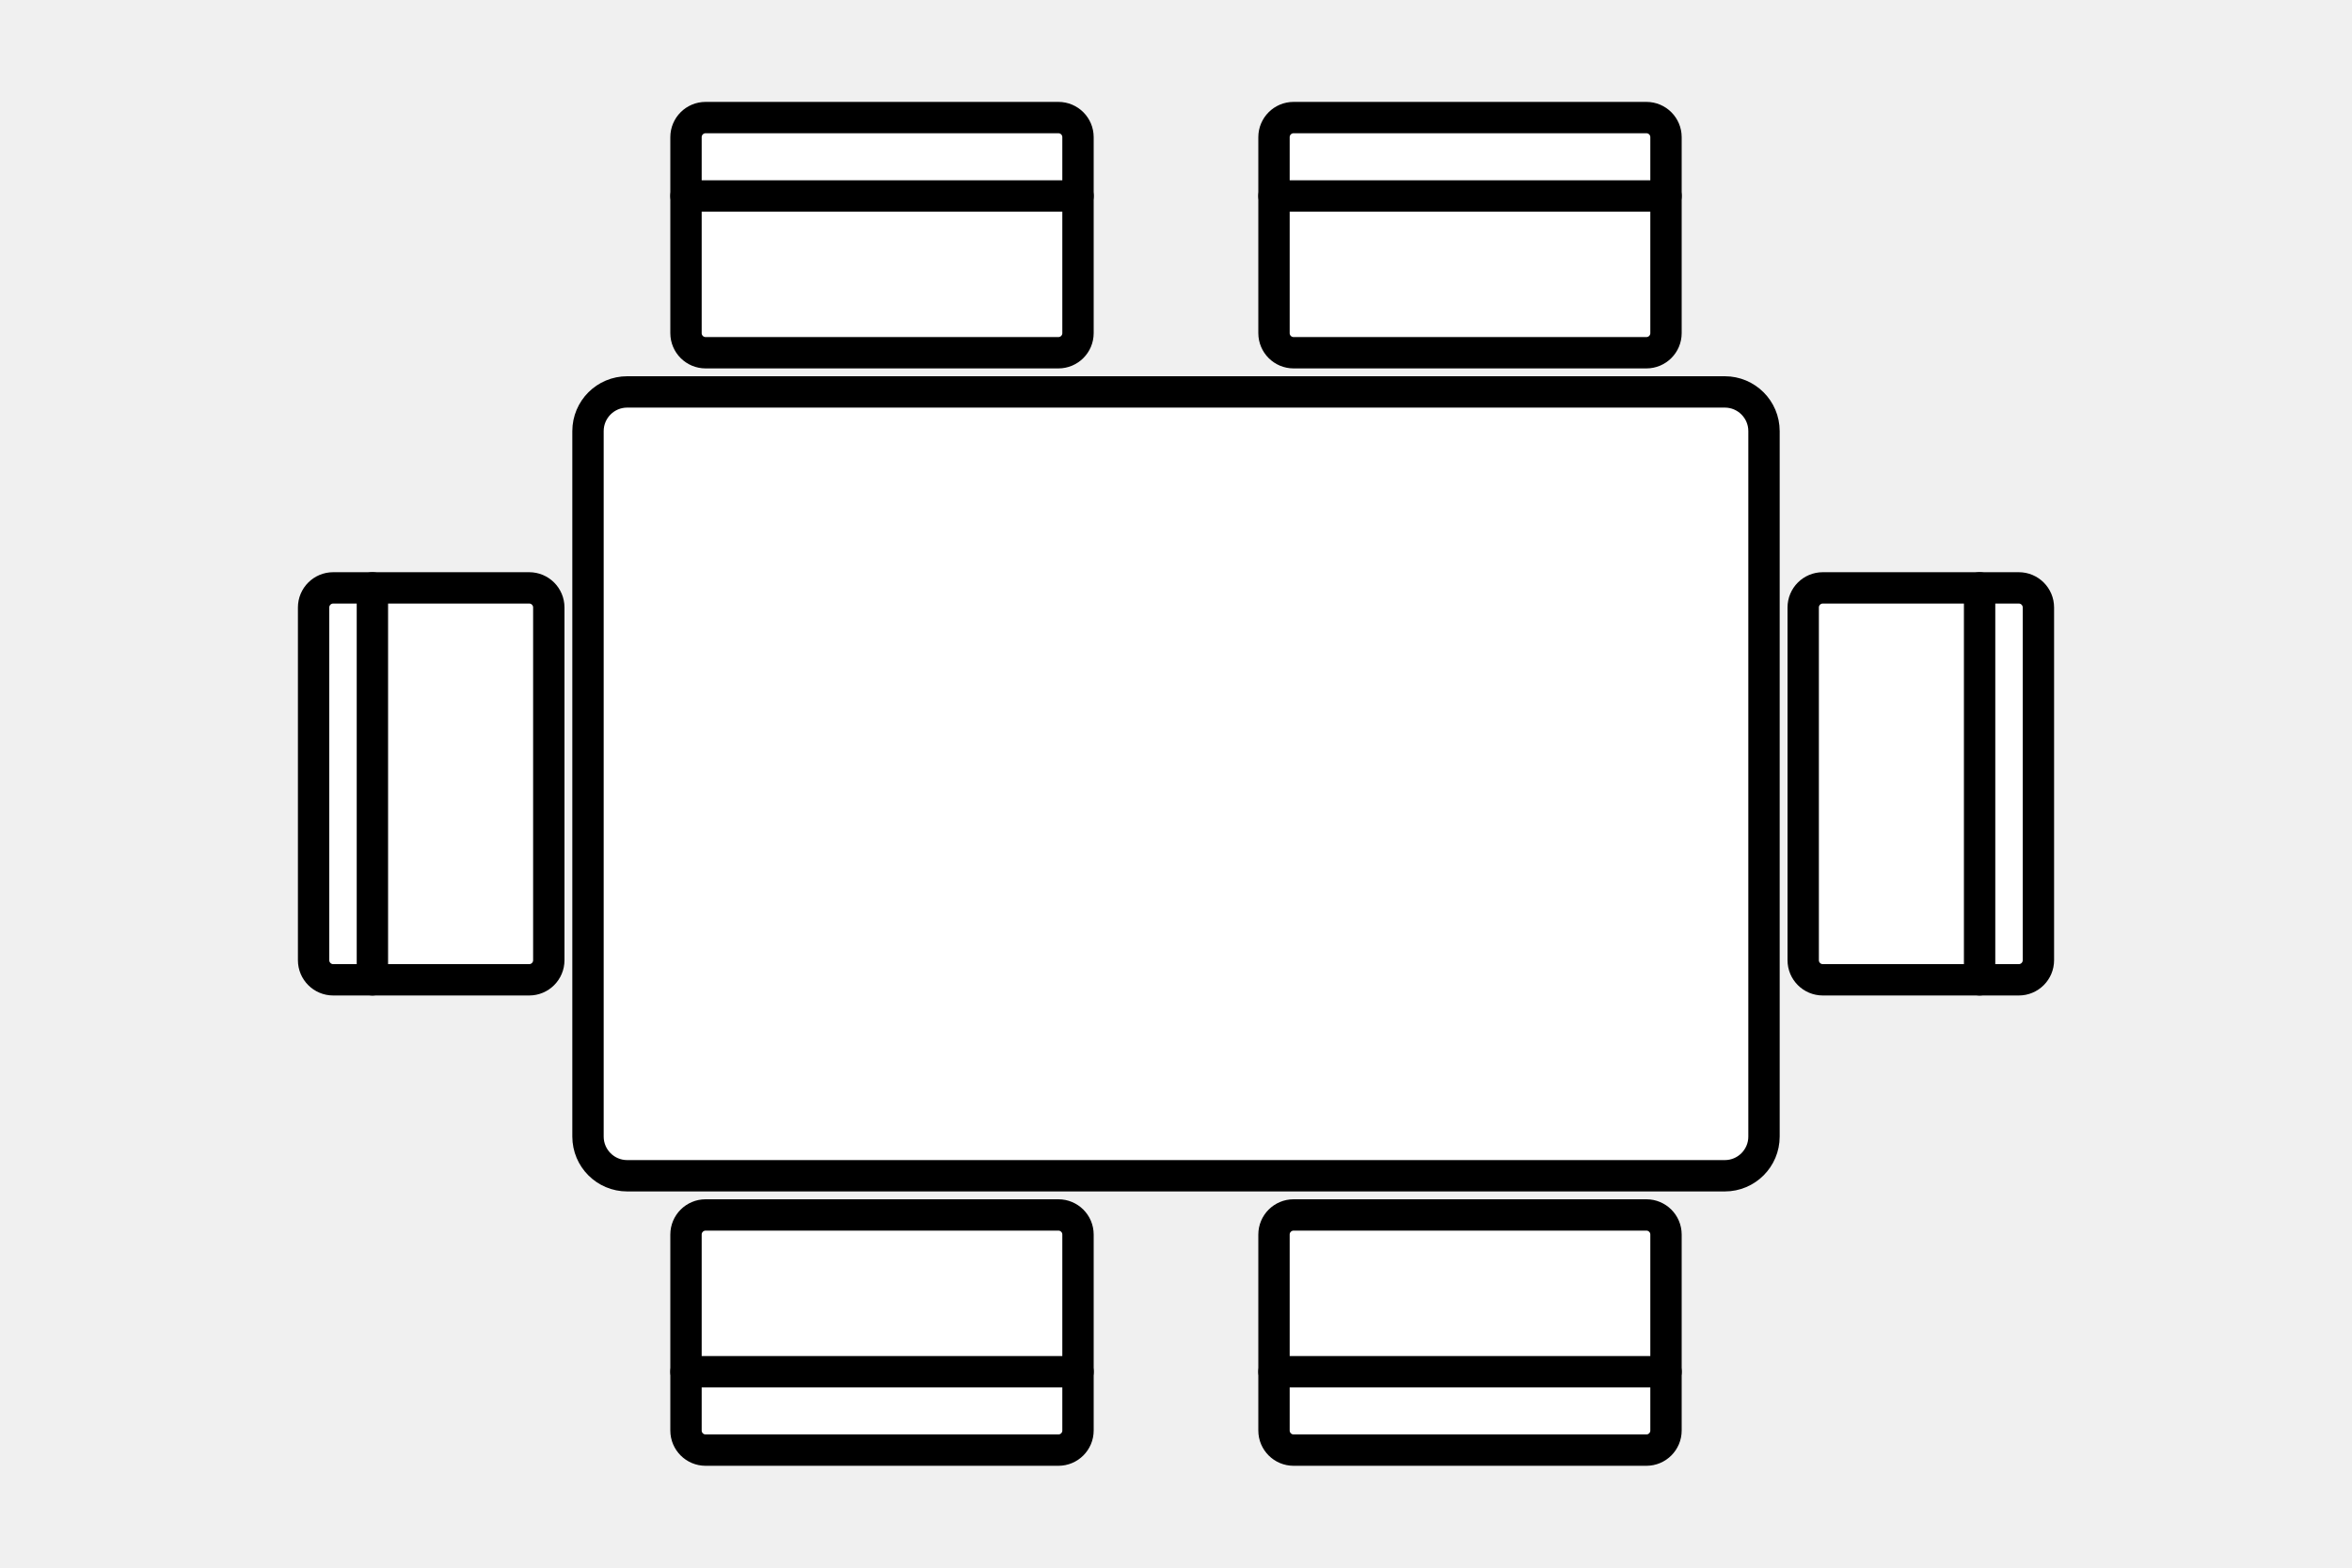
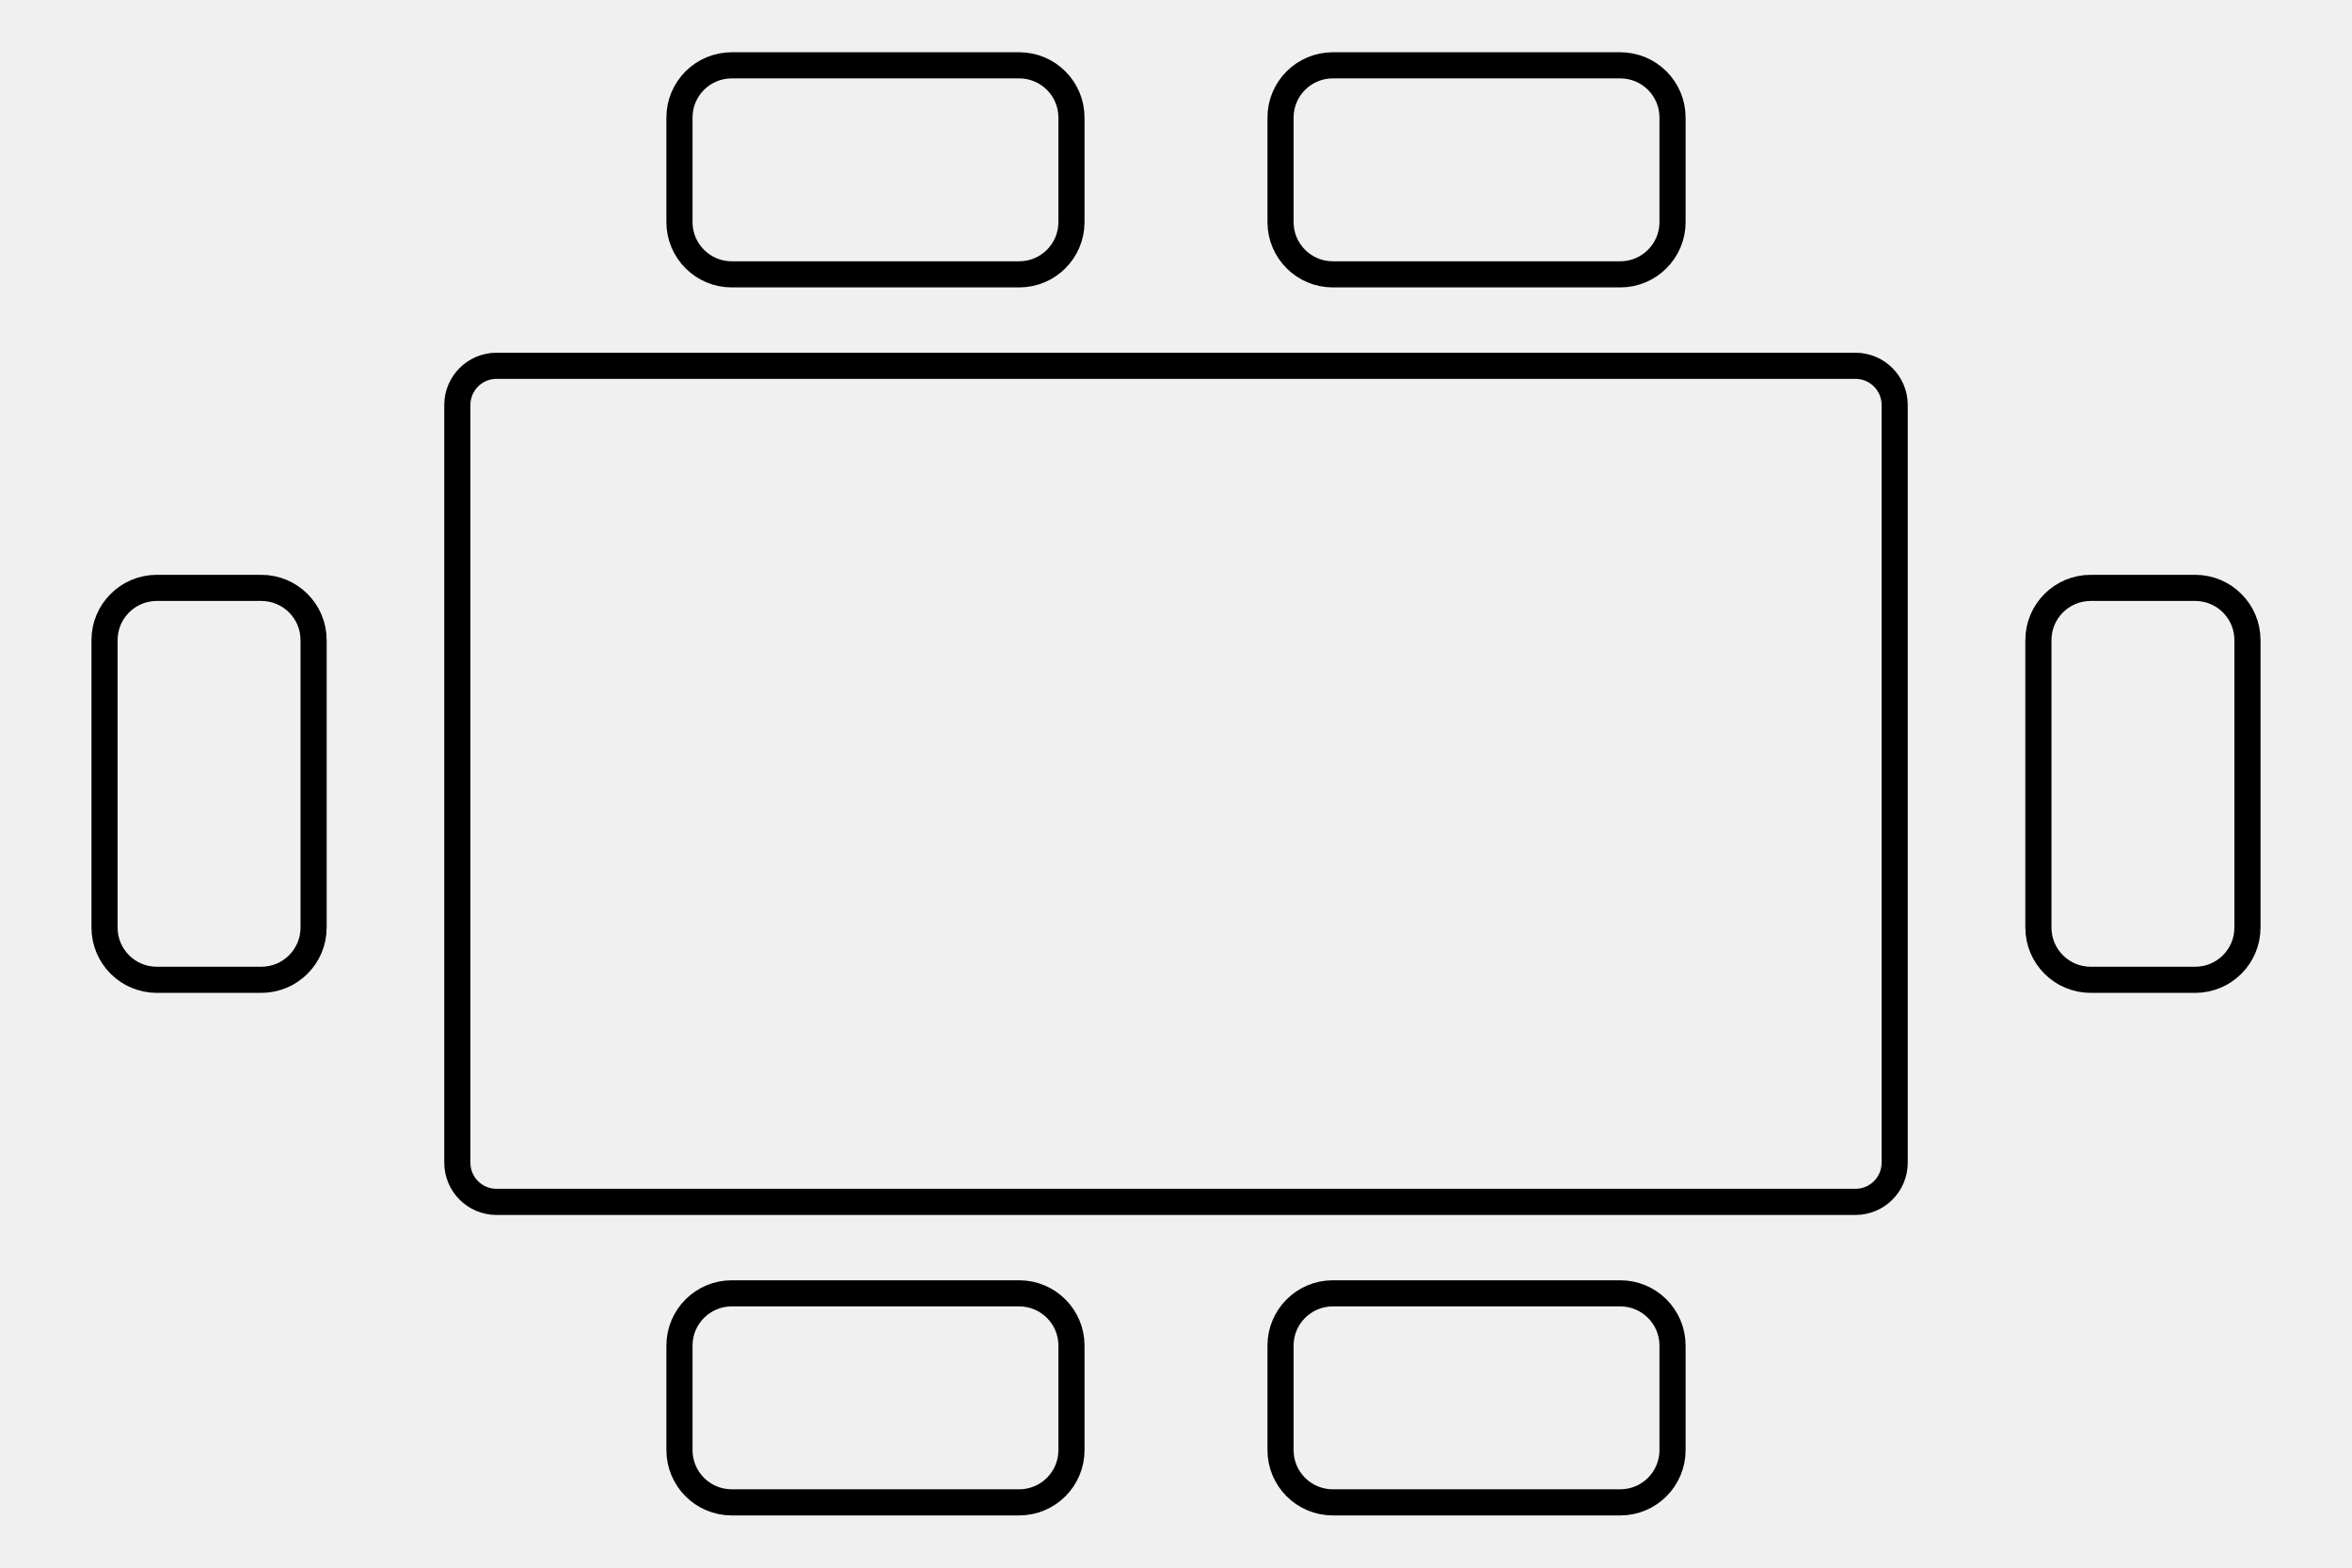
- <svg xmlns="http://www.w3.org/2000/svg" width="600" height="400" viewBox="0 0 600 400">
-   <rect x="150" y="100" width="300" height="200" stroke="black" stroke-width="8" fill="white" rx="10" />
-   <rect x="80" y="150" width="60" height="100" stroke="black" stroke-width="8" fill="white" rx="5" />
-   <line x1="95" y1="150" x2="95" y2="250" stroke="black" stroke-width="8" stroke-linecap="round" />
-   <rect x="460" y="150" width="60" height="100" stroke="black" stroke-width="8" fill="white" rx="5" />
-   <line x1="505" y1="150" x2="505" y2="250" stroke="black" stroke-width="8" stroke-linecap="round" />
-   <rect x="175" y="30" width="100" height="60" stroke="black" stroke-width="8" fill="white" rx="5" />
-   <line x1="175" y1="50" x2="275" y2="50" stroke="black" stroke-width="8" stroke-linecap="round" />
-   <rect x="325" y="30" width="100" height="60" stroke="black" stroke-width="8" fill="white" rx="5" />
-   <line x1="325" y1="50" x2="425" y2="50" stroke="black" stroke-width="8" stroke-linecap="round" />
-   <rect x="175" y="310" width="100" height="60" stroke="black" stroke-width="8" fill="white" rx="5" />
-   <line x1="175" y1="350" x2="275" y2="350" stroke="black" stroke-width="8" stroke-linecap="round" />
-   <rect x="325" y="310" width="100" height="60" stroke="black" stroke-width="8" fill="white" rx="5" />
-   <line x1="325" y1="350" x2="425" y2="350" stroke="black" stroke-width="8" stroke-linecap="round" />
+ <svg xmlns="http://www.w3.org/2000/svg" viewBox="0 0 180 120" width="180" height="120" fill="none" stroke="black" stroke-width="2" stroke-linecap="round" stroke-linejoin="round">
+   <rect x="35" y="28" width="110" height="64" rx="3" ry="3" />
+   <rect x="52" y="5" width="30" height="16" rx="4" ry="4" />
+   <rect x="98" y="5" width="30" height="16" rx="4" ry="4" />
+   <rect x="52" y="99" width="30" height="16" rx="4" ry="4" />
+   <rect x="98" y="99" width="30" height="16" rx="4" ry="4" />
+   <rect x="8" y="45" width="16" height="30" rx="4" ry="4" />
+   <rect x="156" y="45" width="16" height="30" rx="4" ry="4" />
</svg>
